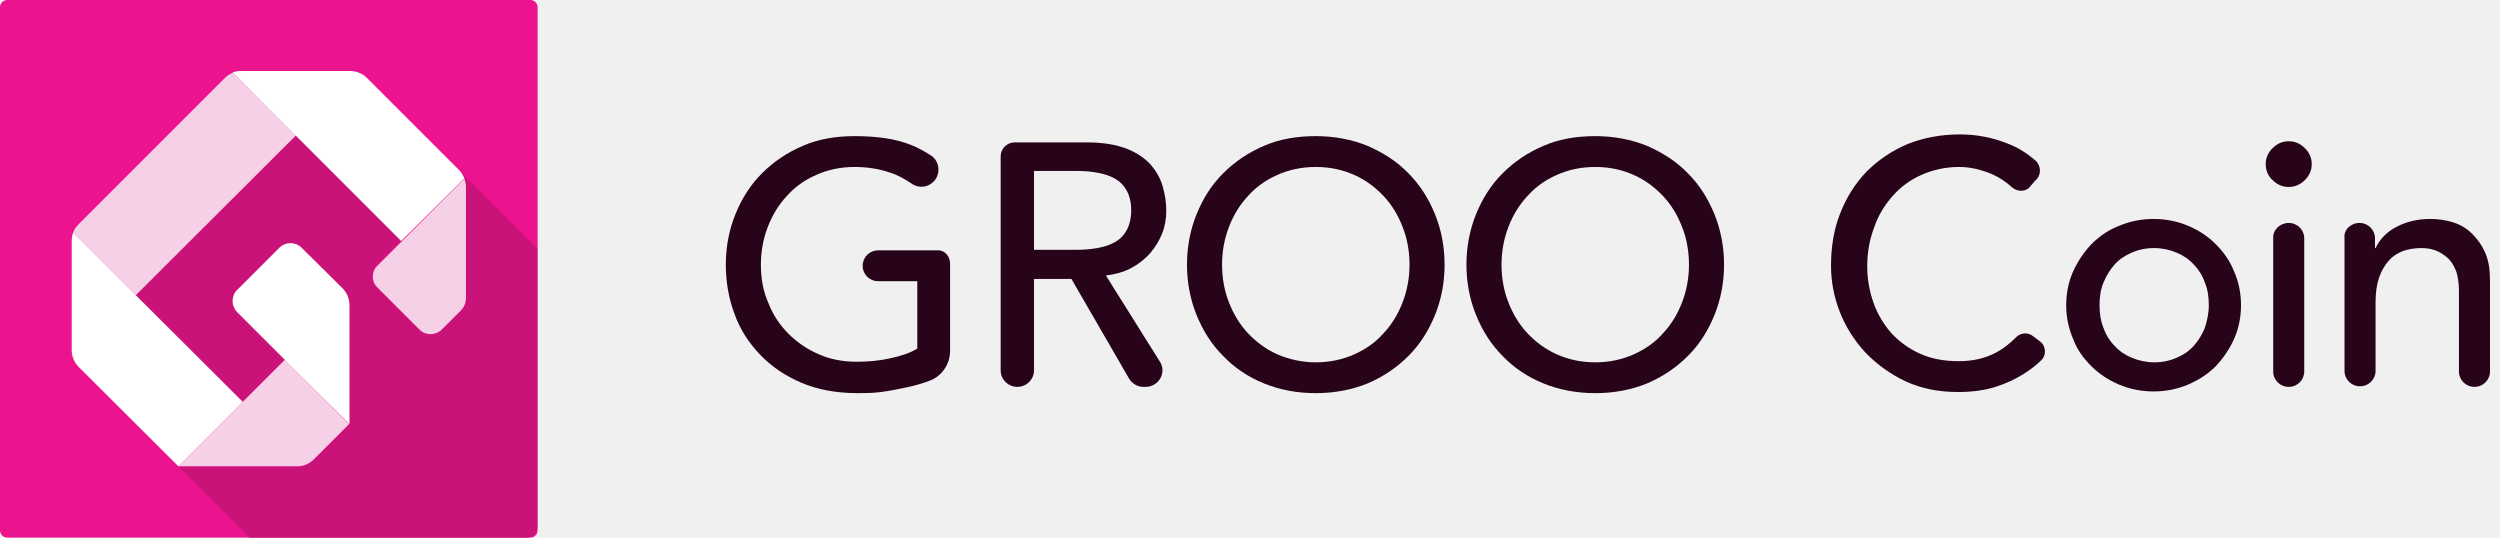
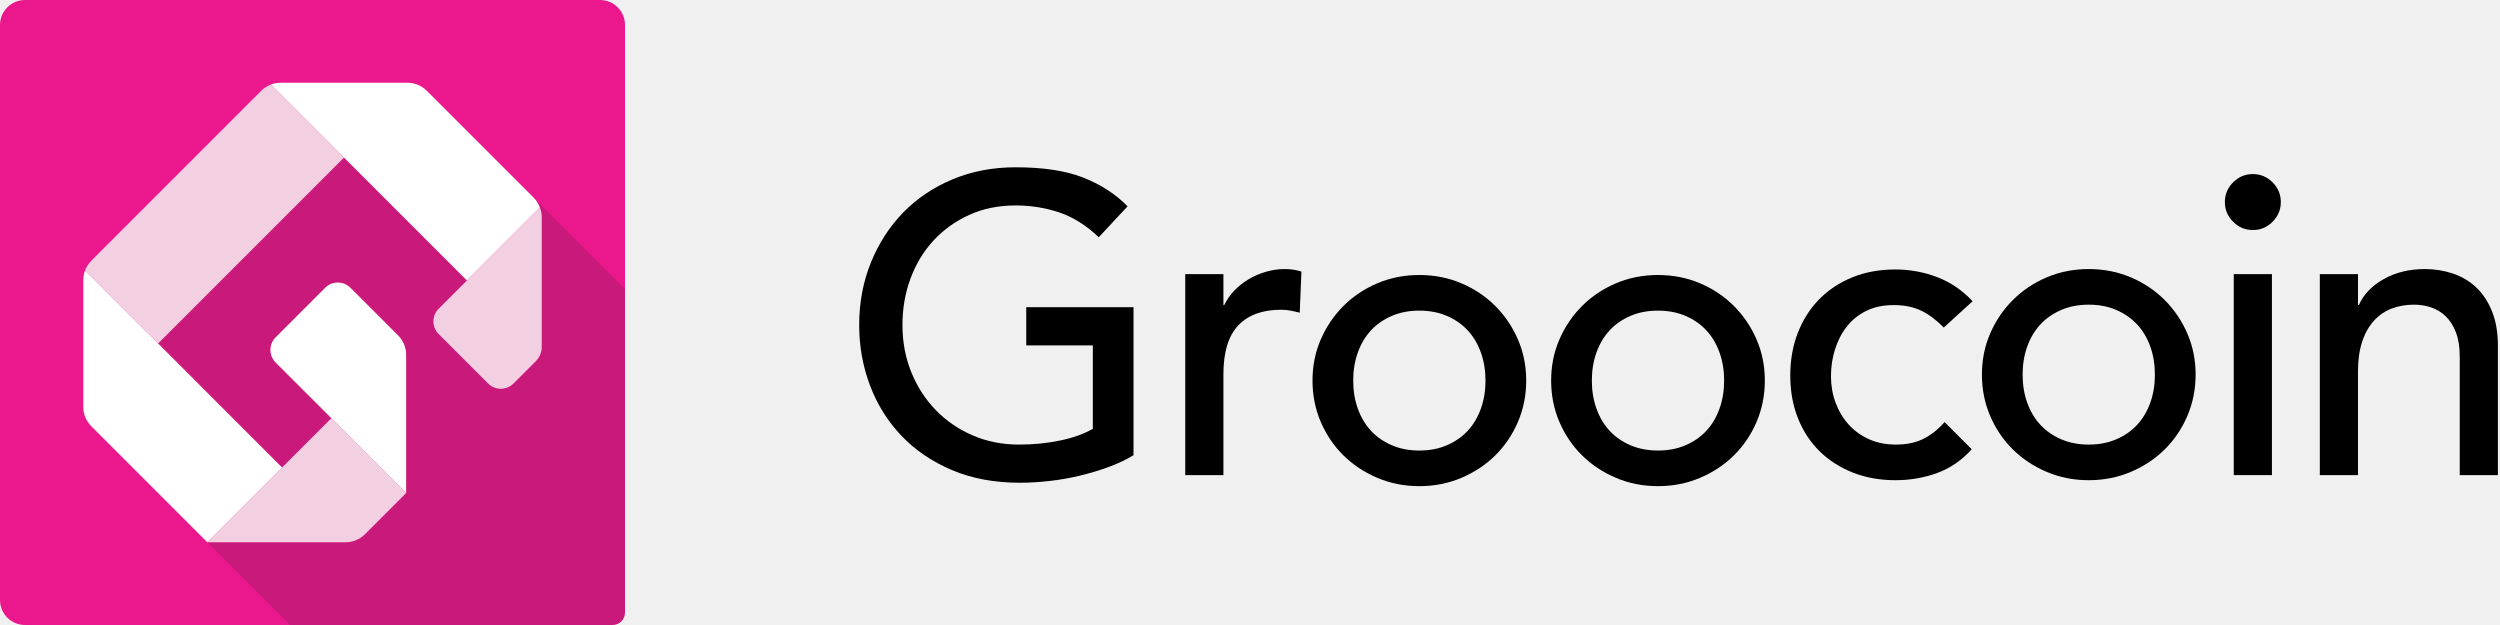
- <svg xmlns="http://www.w3.org/2000/svg" width="186" height="40" viewBox="0 0 186 40" version="1.1">
-   <g id="logo">
-     <g id="Group">
-       <g id="Group_2">
-         <g id="Vector">
-           <path d="M 16.685 9.477L 16.685 15.979C 16.685 16.956 16.086 17.849 15.188 18.189C 14.632 18.401 14.033 18.571 13.434 18.698C 12.835 18.826 12.193 18.953 11.551 19.038C 10.909 19.123 10.31 19.123 9.797 19.123C 8.257 19.123 6.845 18.869 5.647 18.359C 4.449 17.849 3.423 17.169 2.567 16.276C 1.711 15.384 1.07 14.406 0.642 13.216C 0.214 12.069 6.52803e-07 10.837 6.52803e-07 9.562C 6.52803e-07 8.202 0.257 6.927 0.727 5.78C 1.198 4.632 1.84 3.612 2.695 2.762C 3.551 1.912 4.535 1.232 5.733 0.722C 6.888 0.212 8.214 -3.24224e-07 9.583 -3.24224e-07C 11.294 -3.24224e-07 12.664 0.212 13.733 0.637C 14.289 0.85 14.803 1.147 15.273 1.445C 15.915 1.87 16 2.805 15.487 3.357C 15.059 3.825 14.332 3.91 13.819 3.527C 13.305 3.187 12.792 2.89 12.236 2.72C 11.38 2.422 10.482 2.295 9.583 2.295C 8.514 2.295 7.572 2.507 6.717 2.89C 5.861 3.272 5.134 3.782 4.535 4.462C 3.936 5.1 3.465 5.865 3.123 6.757C 2.781 7.649 2.61 8.584 2.61 9.562C 2.61 10.582 2.781 11.559 3.166 12.409C 3.508 13.302 4.022 14.066 4.663 14.704C 5.305 15.341 6.032 15.851 6.931 16.234C 7.786 16.616 8.728 16.786 9.754 16.786C 10.653 16.786 11.466 16.701 12.236 16.531C 13.006 16.361 13.69 16.149 14.246 15.809L 14.246 10.794L 11.337 10.794C 10.695 10.794 10.182 10.284 10.182 9.647C 10.182 9.009 10.695 8.499 11.337 8.499L 15.744 8.499C 16.257 8.457 16.685 8.924 16.685 9.477Z" transform="translate(54 10.1275)" fill="#28041A" />
-         </g>
-         <g id="Vector_2">
-           <path d="M -1.30561e-06 1.02C -1.30561e-06 0.467 0.471 -1.62112e-07 1.027 -1.62112e-07L 6.46 -1.62112e-07C 7.615 -1.62112e-07 8.599 0.17 9.369 0.467C 10.139 0.765 10.738 1.19 11.166 1.657C 11.594 2.167 11.893 2.677 12.065 3.315C 12.236 3.91 12.321 4.505 12.321 5.057C 12.321 5.652 12.236 6.205 12.022 6.757C 11.808 7.309 11.508 7.777 11.123 8.244C 10.738 8.669 10.268 9.052 9.712 9.349C 9.155 9.647 8.514 9.817 7.829 9.902L 11.851 16.319C 12.364 17.126 11.765 18.189 10.781 18.189L 10.61 18.189C 10.182 18.189 9.754 17.934 9.54 17.551L 5.262 10.157L 2.481 10.157L 2.481 16.956C 2.481 17.636 1.925 18.189 1.241 18.189C 0.556 18.189 -1.30561e-06 17.636 -1.30561e-06 16.956L -1.30561e-06 1.02ZM 2.481 7.989L 5.733 7.989C 6.203 7.989 6.674 7.947 7.187 7.862C 7.658 7.777 8.086 7.649 8.471 7.437C 8.856 7.224 9.155 6.927 9.369 6.544C 9.583 6.162 9.712 5.652 9.712 5.057C 9.712 4.462 9.583 3.952 9.369 3.57C 9.155 3.187 8.856 2.89 8.471 2.677C 8.086 2.465 7.658 2.337 7.187 2.252C 6.717 2.167 6.246 2.125 5.733 2.125L 2.481 2.125L 2.481 7.989Z" transform="translate(74.4498 10.5949)" fill="#28041A" />
-         </g>
-         <g id="Vector_3">
-           <path d="M 9.583 19.123C 8.171 19.123 6.888 18.869 5.733 18.401C 4.578 17.934 3.551 17.254 2.695 16.361C 1.84 15.511 1.198 14.491 0.727 13.344C 0.257 12.197 2.61121e-06 10.922 2.61121e-06 9.562C 2.61121e-06 8.202 0.257 6.927 0.727 5.78C 1.198 4.632 1.84 3.612 2.695 2.762C 3.551 1.912 4.535 1.232 5.733 0.722C 6.888 0.212 8.214 -3.24224e-07 9.583 -3.24224e-07C 10.995 -3.24224e-07 12.278 0.255 13.434 0.722C 14.589 1.232 15.616 1.87 16.471 2.762C 17.327 3.612 17.968 4.632 18.439 5.78C 18.91 6.927 19.166 8.202 19.166 9.562C 19.166 10.922 18.91 12.197 18.439 13.344C 17.968 14.491 17.327 15.511 16.471 16.361C 15.616 17.211 14.632 17.891 13.434 18.401C 12.278 18.869 10.995 19.123 9.583 19.123ZM 9.583 16.829C 10.653 16.829 11.594 16.616 12.45 16.234C 13.305 15.851 14.033 15.341 14.632 14.661C 15.23 14.024 15.701 13.259 16.043 12.367C 16.386 11.474 16.557 10.539 16.557 9.562C 16.557 8.584 16.386 7.607 16.043 6.757C 15.701 5.865 15.23 5.1 14.632 4.462C 14.033 3.825 13.305 3.272 12.45 2.89C 11.594 2.507 10.653 2.295 9.583 2.295C 8.514 2.295 7.572 2.507 6.717 2.89C 5.861 3.272 5.134 3.782 4.535 4.462C 3.936 5.1 3.465 5.865 3.123 6.757C 2.781 7.649 2.61 8.584 2.61 9.562C 2.61 10.539 2.781 11.517 3.123 12.367C 3.465 13.259 3.936 14.024 4.535 14.661C 5.134 15.299 5.861 15.851 6.717 16.234C 7.615 16.616 8.556 16.829 9.583 16.829Z" transform="translate(88.3112 10.1275)" fill="#28041A" />
-         </g>
-         <g id="Vector_4">
-           <path d="M 9.583 19.123C 8.171 19.123 6.888 18.869 5.733 18.401C 4.578 17.934 3.551 17.254 2.695 16.361C 1.84 15.511 1.198 14.491 0.727 13.344C 0.257 12.197 -1.30561e-06 10.922 -1.30561e-06 9.562C -1.30561e-06 8.202 0.257 6.927 0.727 5.78C 1.198 4.632 1.84 3.612 2.695 2.762C 3.551 1.912 4.535 1.232 5.733 0.722C 6.888 0.212 8.214 -3.24224e-07 9.583 -3.24224e-07C 10.995 -3.24224e-07 12.278 0.255 13.434 0.722C 14.589 1.232 15.616 1.87 16.471 2.762C 17.327 3.612 17.968 4.632 18.439 5.78C 18.91 6.927 19.166 8.202 19.166 9.562C 19.166 10.922 18.91 12.197 18.439 13.344C 17.968 14.491 17.327 15.511 16.471 16.361C 15.616 17.211 14.632 17.891 13.434 18.401C 12.278 18.869 10.995 19.123 9.583 19.123ZM 9.583 16.829C 10.653 16.829 11.594 16.616 12.45 16.234C 13.305 15.851 14.033 15.341 14.632 14.661C 15.23 14.024 15.701 13.259 16.043 12.367C 16.386 11.474 16.557 10.539 16.557 9.562C 16.557 8.584 16.386 7.607 16.043 6.757C 15.701 5.865 15.23 5.1 14.632 4.462C 14.033 3.825 13.305 3.272 12.45 2.89C 11.594 2.507 10.653 2.295 9.583 2.295C 8.514 2.295 7.572 2.507 6.717 2.89C 5.861 3.272 5.134 3.782 4.535 4.462C 3.936 5.1 3.465 5.865 3.123 6.757C 2.781 7.649 2.61 8.584 2.61 9.562C 2.61 10.539 2.781 11.517 3.123 12.367C 3.465 13.259 3.936 14.024 4.535 14.661C 5.134 15.299 5.861 15.851 6.717 16.234C 7.572 16.616 8.514 16.829 9.583 16.829Z" transform="translate(109.103 10.1275)" fill="#28041A" />
-         </g>
-         <g id="Vector_5">
-           <path d="M 14.717 3.995C 14.332 4.292 13.819 4.25 13.434 3.91C 13.006 3.527 12.578 3.23 12.022 2.975C 11.209 2.635 10.396 2.422 9.54 2.422C 8.514 2.422 7.572 2.635 6.717 3.017C 5.861 3.4 5.177 3.91 4.578 4.59C 3.979 5.27 3.508 6.035 3.209 6.927C 2.866 7.819 2.695 8.797 2.695 9.817C 2.695 10.794 2.866 11.687 3.166 12.537C 3.465 13.386 3.936 14.151 4.492 14.789C 5.091 15.426 5.776 15.936 6.631 16.319C 7.487 16.701 8.428 16.871 9.498 16.871C 10.567 16.871 11.466 16.659 12.278 16.234C 12.835 15.936 13.305 15.554 13.733 15.129C 14.075 14.746 14.632 14.704 15.017 15.001L 15.53 15.384C 16 15.724 16.043 16.404 15.658 16.786C 15.316 17.126 14.845 17.509 14.289 17.849C 13.733 18.189 13.049 18.529 12.236 18.784C 11.423 19.038 10.524 19.166 9.455 19.166C 8 19.166 6.717 18.911 5.519 18.359C 4.364 17.806 3.38 17.084 2.524 16.191C 1.711 15.299 1.07 14.279 0.642 13.174C 0.214 12.069 2.61121e-06 10.922 2.61121e-06 9.774C 2.61121e-06 8.372 0.214 7.054 0.685 5.865C 1.155 4.675 1.797 3.655 2.652 2.762C 3.508 1.912 4.492 1.232 5.69 0.722C 6.845 0.255 8.171 0 9.583 0C 10.781 0 11.979 0.212 13.134 0.68C 13.947 0.977 14.632 1.445 15.23 1.955C 15.658 2.38 15.658 3.06 15.188 3.442L 14.717 3.995Z" transform="translate(136.227 10)" fill="#28041A" />
-         </g>
-         <g id="Vector_6">
-           <path d="M 0 6.417C 0 5.525 0.171 4.675 0.513 3.91C 0.856 3.145 1.326 2.465 1.882 1.87C 2.481 1.275 3.166 0.807 3.936 0.51C 4.749 0.17 5.604 -3.24224e-07 6.503 -3.24224e-07C 7.401 -3.24224e-07 8.257 0.17 9.07 0.51C 9.883 0.85 10.567 1.317 11.123 1.87C 11.722 2.465 12.193 3.145 12.492 3.91C 12.835 4.675 13.006 5.525 13.006 6.417C 13.006 7.309 12.835 8.159 12.492 8.924C 12.15 9.689 11.68 10.369 11.123 10.964C 10.524 11.559 9.84 11.984 9.07 12.324C 8.257 12.664 7.401 12.834 6.503 12.834C 5.604 12.834 4.749 12.664 3.936 12.324C 3.123 11.984 2.439 11.517 1.882 10.964C 1.283 10.369 0.813 9.732 0.513 8.924C 0.171 8.117 0 7.309 0 6.417ZM 2.481 6.417C 2.481 7.054 2.567 7.607 2.781 8.117C 2.952 8.627 3.251 9.094 3.594 9.434C 3.936 9.817 4.364 10.114 4.877 10.327C 5.391 10.539 5.947 10.667 6.546 10.667C 7.187 10.667 7.744 10.539 8.214 10.327C 8.728 10.114 9.155 9.817 9.498 9.434C 9.84 9.052 10.097 8.627 10.31 8.117C 10.482 7.607 10.61 7.012 10.61 6.417C 10.61 5.78 10.524 5.227 10.31 4.717C 10.139 4.207 9.84 3.74 9.498 3.4C 9.155 3.017 8.728 2.72 8.214 2.507C 7.701 2.295 7.145 2.167 6.546 2.167C 5.904 2.167 5.348 2.295 4.877 2.507C 4.364 2.72 3.936 3.017 3.594 3.4C 3.251 3.782 2.995 4.207 2.781 4.717C 2.567 5.227 2.481 5.78 2.481 6.417Z" transform="translate(153.725 16.2895)" fill="#28041A" />
-         </g>
-         <g id="Vector_7">
-           <path d="M 5.22242e-06 1.7C 5.22242e-06 1.232 0.171 0.85 0.513 0.51C 0.856 0.17 1.241 3.24224e-07 1.711 3.24224e-07C 2.182 3.24224e-07 2.567 0.17 2.909 0.51C 3.251 0.85 3.423 1.232 3.423 1.7C 3.423 2.167 3.251 2.55 2.909 2.89C 2.567 3.23 2.182 3.4 1.711 3.4C 1.241 3.4 0.856 3.23 0.513 2.89C 0.171 2.592 5.22242e-06 2.167 5.22242e-06 1.7ZM 1.711 6.077C 2.353 6.077 2.866 6.587 2.866 7.224L 2.866 17.126C 2.866 17.764 2.353 18.274 1.711 18.274C 1.07 18.274 0.556 17.764 0.556 17.126L 0.556 7.224C 0.513 6.587 1.07 6.077 1.711 6.077Z" transform="translate(168.57 10.5099)" fill="#28041A" />
-         </g>
-         <g id="Vector_8">
-           <path d="M 1.121 0.297C 1.763 0.297 2.276 0.807 2.276 1.445L 2.276 2.167L 2.319 2.167C 2.618 1.53 3.132 0.977 3.859 0.595C 4.586 0.212 5.442 -3.24224e-07 6.383 -3.24224e-07C 6.982 -3.24224e-07 7.538 0.085 8.095 0.255C 8.651 0.425 9.121 0.722 9.506 1.105C 9.891 1.487 10.234 1.955 10.49 2.55C 10.747 3.145 10.833 3.825 10.833 4.632L 10.833 11.347C 10.833 11.984 10.319 12.494 9.677 12.494C 9.036 12.494 8.522 11.984 8.522 11.347L 8.522 5.312C 8.522 4.76 8.437 4.25 8.308 3.867C 8.137 3.485 7.966 3.145 7.667 2.89C 7.367 2.635 7.111 2.465 6.768 2.337C 6.426 2.21 6.084 2.167 5.699 2.167C 5.228 2.167 4.758 2.252 4.372 2.38C 3.945 2.55 3.602 2.762 3.303 3.102C 3.003 3.442 2.747 3.867 2.576 4.377C 2.405 4.887 2.319 5.482 2.319 6.205L 2.319 11.304C 2.319 11.942 1.806 12.451 1.164 12.451C 0.522 12.451 0.009 11.942 0.009 11.304L 0.009 1.445C -0.077 0.807 0.479 0.297 1.121 0.297Z" transform="translate(174.423 16.2895)" fill="#28041A" />
-         </g>
+ <svg xmlns="http://www.w3.org/2000/svg" width="200px" height="50px" viewBox="0 0 200 50" version="1.1">
+   <g id="Social-Icons" stroke="none" stroke-width="1" fill="none" fill-rule="evenodd">
+     <g id="Page-1">
+       <g id="logo">
+         <path d="M2,50 L48,50 C49.105,50 50,49.104 50,48 L50,2 C50,0.896 49.105,0 48,0 L2,0 C0.896,0 -0,0.896 -0,2 L-0,48 C-0,49.104 0.896,50 2,50" id="Fill-1" fill="#EB178D" />
+         <path d="M27.519,12.604 L12.645,27.478 L22.568,37.4 L26.509,33.459 L22.053,29.003 C21.495,28.445 21.495,27.541 22.053,26.982 L26.014,23.021 C26.572,22.463 27.477,22.463 28.035,23.021 L31.851,26.837 C32.26,27.247 32.491,27.804 32.491,28.383 L32.491,39.441 L29.191,42.741 C28.781,43.151 28.224,43.382 27.644,43.382 L16.586,43.382 L23.205,50 L49.01,50 C49.557,50 50,49.557 50,49.01 L50,23.12 L42.697,15.816 C42.92,16.04 43.084,16.309 43.193,16.6 C43.283,16.842 43.336,17.098 43.336,17.361 L43.336,23.202 L43.336,27.754 C43.336,28.18 43.167,28.589 42.866,28.891 L41.074,30.683 C40.516,31.24 39.611,31.24 39.053,30.683 L35.092,26.721 C34.534,26.163 34.534,25.258 35.092,24.701 L37.354,22.438 L27.517,12.6" id="Fill-4" fill="#C9197A" />
+         <path d="M27.519,12.604 L21.678,6.763 C21.388,6.872 21.121,7.039 20.897,7.263 L7.305,20.855 C7.081,21.079 6.913,21.346 6.805,21.637 L12.645,27.478 L27.519,12.604 Z" id="Fill-6" fill="#F3CFE2" />
+         <path d="M29.191,42.741 L32.491,39.441 L26.509,33.459 L22.568,37.4 L16.587,43.382 L27.644,43.382 C28.224,43.382 28.781,43.151 29.191,42.741" id="Fill-8" fill="#F3CFE2" />
+         <path d="M32.491,28.383 C32.491,27.804 32.261,27.247 31.851,26.837 L28.035,23.021 C27.477,22.464 26.573,22.464 26.015,23.021 L22.053,26.983 C21.495,27.541 21.495,28.445 22.053,29.003 L26.51,33.459 L32.491,39.442 L32.491,28.383 Z" id="Fill-10" fill="#FFFFFF" />
+         <path d="M12.645,27.477 L6.804,21.637 C6.713,21.878 6.664,22.137 6.664,22.401 L6.664,32.553 C6.664,33.133 6.894,33.69 7.304,34.099 L16.586,43.382 L22.568,37.401 L12.645,27.477 Z" id="Fill-12" fill="#FFFFFF" />
+         <path d="M42.696,15.816 L34.139,7.259 C33.729,6.849 33.173,6.618 32.592,6.618 L22.441,6.619 C22.176,6.619 21.919,6.669 21.676,6.759 L27.517,12.6 L37.354,22.438 L43.193,16.6 C43.084,16.309 42.92,16.04 42.696,15.816" id="Fill-14" fill="#FFFFFF" />
+         <path d="M35.092,26.721 L39.053,30.683 C39.612,31.241 40.516,31.241 41.074,30.683 L42.866,28.891 C43.167,28.589 43.337,28.18 43.337,27.754 L43.337,23.202 L43.337,17.362 C43.337,17.098 43.283,16.842 43.193,16.6 L37.355,22.438 L35.092,24.701 C34.534,25.259 34.534,26.163 35.092,26.721" id="Fill-16" fill="#F3CFE2" />
      </g>
-     </g>
-     <g id="Group_3">
-       <g id="Vector_9">
-         <path d="M 0.542 40L 39.458 40C 39.756 40 40 39.756 40 39.458L 40 0.542C 40 0.244 39.756 0 39.458 0L 0.542 0C 0.244 0 0 0.244 0 0.542L 0 39.458C 0 39.756 0.244 40 0.542 40Z" fill="#EC148E" />
-       </g>
-       <g id="Group_4">
-         <g id="Vector_10">
-           <path d="M 11.916 2.06619e-07L -2.06619e-07 11.889L 7.935 19.824L 11.076 16.683L 7.529 13.135C 7.095 12.701 7.095 11.97 7.529 11.51L 10.697 8.341C 11.131 7.908 11.862 7.908 12.322 8.341L 15.383 11.402C 15.707 11.726 15.897 12.187 15.897 12.647L 15.897 21.503L 13.27 24.13C 12.945 24.455 12.485 24.645 12.024 24.645L 3.169 24.645L 8.45 29.925L 29.086 29.925C 29.519 29.925 29.871 29.573 29.871 29.14L 29.871 8.422L 24.022 2.573C 24.211 2.762 24.32 2.979 24.428 3.196C 24.509 3.385 24.536 3.602 24.536 3.791L 24.536 8.45L 24.536 12.079C 24.536 12.431 24.401 12.756 24.157 12.999L 22.722 14.435C 22.288 14.868 21.557 14.868 21.097 14.435L 17.928 11.266C 17.495 10.833 17.495 10.102 17.928 9.641L 19.743 7.827L 11.916 2.06619e-07Z" transform="translate(10.1016 10.0745)" fill="#C91379" />
-         </g>
-       </g>
-       <g id="Group_5">
-         <g id="Vector_11">
-           <path d="M 16.574 4.658L 11.889 0C 11.645 0.081 11.456 0.217 11.266 0.406L 0.406 11.266C 0.217 11.456 0.081 11.645 1.03309e-07 11.889L 4.658 16.547L 16.574 4.658Z" transform="translate(5.44348 5.41638)" fill="#F6D0E6" />
-         </g>
-         <g id="Vector_12">
-           <path d="M 10.075 7.42L 12.701 4.793L 7.935 8.26475e-07L 4.793 3.142L 0 7.935L 8.856 7.935C 9.316 7.935 9.749 7.745 10.075 7.42Z" transform="translate(13.2701 26.757)" fill="#F6D0E6" />
-         </g>
-         <g id="Vector_13">
-           <path d="M 8.693 4.604C 8.693 4.144 8.504 3.683 8.179 3.358L 5.118 0.325C 4.685 -0.108 3.954 -0.108 3.494 0.325L 0.325 3.494C -0.108 3.927 -0.108 4.658 0.325 5.118L 3.9 8.693L 8.693 13.46L 8.693 4.604Z" transform="translate(17.3054 18.0907)" fill="white" />
-         </g>
-         <g id="Vector_14">
-           <path d="M 4.766 4.658L 0.108 4.13237e-07C 0.027 0.19 2.06619e-07 0.406 2.06619e-07 0.623L 2.06619e-07 8.747C 2.06619e-07 9.208 0.19 9.668 0.515 9.993L 7.935 17.387L 12.729 12.593L 4.766 4.658Z" transform="translate(5.33514 17.3054)" fill="white" />
-         </g>
-         <g id="Vector_15">
-           <path d="M 16.845 7.366L 9.993 0.515C 9.668 0.19 9.208 0 8.747 0L 0.623 0C 0.406 0 0.217 0.027 4.13237e-07 0.108L 4.658 4.766L 12.539 12.647L 17.251 7.989C 17.143 7.773 17.035 7.556 16.845 7.366Z" transform="translate(17.3054 5.28101)" fill="white" />
-         </g>
-         <g id="Vector_16">
-           <path d="M 0.322 8.07L 3.49 11.239C 3.924 11.672 4.655 11.672 5.115 11.239L 6.551 9.804C 6.794 9.56 6.93 9.235 6.93 8.883L 6.93 5.254L 6.93 0.596C 6.93 0.379 6.875 0.19 6.821 -4.13237e-07L 2.163 4.658L 0.349 6.473C -0.112 6.906 -0.112 7.637 0.322 8.07Z" transform="translate(27.7352 13.2972)" fill="#F6D0E6" />
-         </g>
+       <g id="type" transform="translate(68, 13)" fill="#000000">
+         <path d="M22.681,11.577 L22.681,23.415 C22.092,23.777 21.426,24.093 20.68,24.365 C19.934,24.636 19.159,24.869 18.357,25.06 C17.553,25.251 16.74,25.393 15.914,25.484 C15.088,25.574 14.314,25.619 13.591,25.619 C11.556,25.619 9.742,25.281 8.147,24.602 C6.552,23.923 5.206,23.008 4.11,21.855 C3.013,20.702 2.177,19.361 1.6,17.834 C1.024,16.309 0.735,14.698 0.735,13.001 C0.735,11.216 1.046,9.553 1.667,8.015 C2.289,6.478 3.149,5.144 4.245,4.013 C5.342,2.883 6.66,1.995 8.198,1.35 C9.735,0.705 11.42,0.383 13.252,0.383 C15.468,0.383 17.276,0.66 18.679,1.215 C20.08,1.769 21.256,2.533 22.206,3.505 L19.9,5.981 C18.905,5.03 17.853,4.369 16.745,3.996 C15.637,3.623 14.472,3.436 13.252,3.436 C11.871,3.436 10.628,3.691 9.52,4.2 C8.412,4.708 7.462,5.392 6.671,6.251 C5.879,7.111 5.269,8.123 4.839,9.287 C4.41,10.452 4.196,11.69 4.196,13.001 C4.196,14.359 4.432,15.619 4.907,16.784 C5.382,17.949 6.038,18.96 6.874,19.819 C7.711,20.679 8.695,21.351 9.826,21.837 C10.955,22.324 12.188,22.567 13.523,22.567 C14.676,22.567 15.767,22.46 16.796,22.244 C17.825,22.03 18.701,21.719 19.425,21.312 L19.425,14.63 L14.1,14.63 L14.1,11.577 L22.681,11.577 Z" id="Fill-18" />
+         <path d="M26.82,8.931 L29.873,8.931 L29.873,11.407 L29.94,11.407 C30.144,10.977 30.415,10.588 30.755,10.237 C31.094,9.886 31.472,9.587 31.891,9.338 C32.308,9.089 32.766,8.891 33.264,8.744 C33.762,8.598 34.259,8.524 34.757,8.524 C35.254,8.524 35.707,8.592 36.114,8.727 L35.978,12.017 C35.729,11.95 35.48,11.893 35.232,11.848 C34.982,11.803 34.734,11.78 34.486,11.78 C32.993,11.78 31.851,12.199 31.059,13.035 C30.268,13.872 29.873,15.172 29.873,16.936 L29.873,25.009 L26.82,25.009 L26.82,8.931 Z" id="Fill-20" />
+         <path d="M40.257,17.446 C40.257,18.26 40.38,19.012 40.629,19.701 C40.878,20.391 41.229,20.979 41.681,21.466 C42.133,21.953 42.687,22.337 43.343,22.619 C43.999,22.902 44.734,23.043 45.548,23.043 C46.362,23.043 47.097,22.902 47.753,22.619 C48.408,22.337 48.962,21.953 49.414,21.466 C49.867,20.979 50.217,20.391 50.466,19.701 C50.715,19.012 50.84,18.26 50.84,17.446 C50.84,16.633 50.715,15.881 50.466,15.19 C50.217,14.501 49.867,13.913 49.414,13.427 C48.962,12.941 48.408,12.557 47.753,12.273 C47.097,11.991 46.362,11.85 45.548,11.85 C44.734,11.85 43.999,11.991 43.343,12.273 C42.687,12.557 42.133,12.941 41.681,13.427 C41.229,13.913 40.878,14.501 40.629,15.19 C40.38,15.881 40.257,16.633 40.257,17.446 M37,17.446 C37,16.271 37.221,15.174 37.661,14.156 C38.103,13.138 38.708,12.245 39.477,11.476 C40.245,10.708 41.151,10.102 42.191,9.661 C43.23,9.221 44.349,9 45.548,9 C46.746,9 47.865,9.221 48.906,9.661 C49.945,10.102 50.851,10.708 51.62,11.476 C52.388,12.245 52.993,13.138 53.434,14.156 C53.875,15.174 54.096,16.271 54.096,17.446 C54.096,18.623 53.875,19.724 53.434,20.753 C52.993,21.782 52.388,22.675 51.62,23.433 C50.851,24.191 49.945,24.789 48.906,25.23 C47.865,25.672 46.746,25.892 45.548,25.892 C44.349,25.892 43.23,25.672 42.191,25.23 C41.151,24.789 40.245,24.191 39.477,23.433 C38.708,22.675 38.103,21.782 37.661,20.753 C37.221,19.724 37,18.623 37,17.446" id="Fill-22" />
+         <path d="M59.348,17.446 C59.348,18.26 59.471,19.012 59.72,19.701 C59.969,20.391 60.32,20.979 60.772,21.466 C61.224,21.953 61.778,22.337 62.434,22.619 C63.09,22.902 63.825,23.043 64.639,23.043 C65.453,23.043 66.188,22.902 66.844,22.619 C67.499,22.337 68.053,21.953 68.505,21.466 C68.958,20.979 69.308,20.391 69.557,19.701 C69.806,19.012 69.931,18.26 69.931,17.446 C69.931,16.633 69.806,15.881 69.557,15.19 C69.308,14.501 68.958,13.913 68.505,13.427 C68.053,12.941 67.499,12.557 66.844,12.273 C66.188,11.991 65.453,11.85 64.639,11.85 C63.825,11.85 63.09,11.991 62.434,12.273 C61.778,12.557 61.224,12.941 60.772,13.427 C60.32,13.913 59.969,14.501 59.72,15.19 C59.471,15.881 59.348,16.633 59.348,17.446 M56.091,17.446 C56.091,16.271 56.312,15.174 56.752,14.156 C57.194,13.138 57.799,12.245 58.568,11.476 C59.336,10.708 60.242,10.102 61.282,9.661 C62.321,9.221 63.44,9 64.639,9 C65.837,9 66.956,9.221 67.997,9.661 C69.036,10.102 69.942,10.708 70.711,11.476 C71.479,12.245 72.084,13.138 72.525,14.156 C72.966,15.174 73.187,16.271 73.187,17.446 C73.187,18.623 72.966,19.724 72.525,20.753 C72.084,21.782 71.479,22.675 70.711,23.433 C69.942,24.191 69.036,24.789 67.997,25.23 C66.956,25.672 65.837,25.892 64.639,25.892 C63.44,25.892 62.321,25.672 61.282,25.23 C60.242,24.789 59.336,24.191 58.568,23.433 C57.799,22.675 57.194,21.782 56.752,20.753 C56.312,19.724 56.091,18.623 56.091,17.446" id="Fill-22-Copy" />
+         <path d="M87.5,13.204 C86.935,12.617 86.341,12.17 85.72,11.865 C85.098,11.56 84.356,11.407 83.498,11.407 C82.661,11.407 81.932,11.56 81.31,11.865 C80.688,12.17 80.168,12.589 79.749,13.12 C79.331,13.652 79.015,14.263 78.8,14.952 C78.584,15.642 78.478,16.359 78.478,17.105 C78.478,17.851 78.602,18.558 78.851,19.225 C79.1,19.892 79.449,20.475 79.902,20.973 C80.354,21.47 80.896,21.86 81.53,22.142 C82.163,22.426 82.875,22.566 83.667,22.566 C84.526,22.566 85.262,22.414 85.872,22.108 C86.482,21.803 87.047,21.357 87.568,20.769 L89.738,22.939 C88.946,23.821 88.025,24.455 86.975,24.839 C85.923,25.224 84.81,25.416 83.633,25.416 C82.39,25.416 81.253,25.212 80.224,24.806 C79.195,24.398 78.308,23.828 77.562,23.093 C76.815,22.357 76.238,21.476 75.832,20.446 C75.425,19.418 75.222,18.282 75.222,17.037 C75.222,15.795 75.425,14.652 75.832,13.611 C76.238,12.572 76.81,11.679 77.545,10.933 C78.279,10.186 79.161,9.604 80.19,9.185 C81.22,8.767 82.367,8.558 83.633,8.558 C84.81,8.558 85.934,8.767 87.008,9.185 C88.082,9.604 89.015,10.242 89.807,11.102 L87.5,13.204 Z" id="Fill-26" />
+         <path d="M93.809,16.97 C93.809,17.784 93.933,18.536 94.182,19.225 C94.431,19.915 94.782,20.503 95.234,20.99 C95.686,21.477 96.24,21.861 96.896,22.143 C97.551,22.426 98.287,22.567 99.1,22.567 C99.914,22.567 100.649,22.426 101.305,22.143 C101.961,21.861 102.515,21.477 102.967,20.99 C103.419,20.503 103.77,19.915 104.019,19.225 C104.268,18.536 104.392,17.784 104.392,16.97 C104.392,16.157 104.268,15.405 104.019,14.714 C103.77,14.025 103.419,13.437 102.967,12.951 C102.515,12.465 101.961,12.081 101.305,11.797 C100.649,11.515 99.914,11.374 99.1,11.374 C98.287,11.374 97.551,11.515 96.896,11.797 C96.24,12.081 95.686,12.465 95.234,12.951 C94.782,13.437 94.431,14.025 94.182,14.714 C93.933,15.405 93.809,16.157 93.809,16.97 M90.553,16.97 C90.553,15.795 90.773,14.698 91.214,13.68 C91.656,12.662 92.26,11.769 93.029,11 C93.798,10.232 94.703,9.626 95.743,9.185 C96.783,8.745 97.902,8.524 99.1,8.524 C100.299,8.524 101.418,8.745 102.458,9.185 C103.498,9.626 104.404,10.232 105.172,11 C105.941,11.769 106.546,12.662 106.987,13.68 C107.427,14.698 107.649,15.795 107.649,16.97 C107.649,18.147 107.427,19.248 106.987,20.277 C106.546,21.306 105.941,22.199 105.172,22.957 C104.404,23.715 103.498,24.313 102.458,24.754 C101.418,25.196 100.299,25.416 99.1,25.416 C97.902,25.416 96.783,25.196 95.743,24.754 C94.703,24.313 93.798,23.715 93.029,22.957 C92.26,22.199 91.656,21.306 91.214,20.277 C90.773,19.248 90.553,18.147 90.553,16.97" id="Fill-28" />
+         <path d="M117.586,8.931 L120.639,8.931 L120.639,11.407 L120.706,11.407 C121.091,10.547 121.758,9.852 122.708,9.321 C123.657,8.789 124.754,8.524 125.998,8.524 C126.767,8.524 127.507,8.642 128.22,8.88 C128.933,9.118 129.554,9.485 130.085,9.983 C130.616,10.48 131.04,11.119 131.357,11.899 C131.674,12.679 131.832,13.6 131.832,14.663 L131.832,25.009 L128.779,25.009 L128.779,15.511 C128.779,14.765 128.678,14.127 128.475,13.595 C128.271,13.063 127.999,12.634 127.66,12.306 C127.32,11.978 126.931,11.741 126.49,11.594 C126.049,11.447 125.591,11.373 125.116,11.373 C124.482,11.373 123.895,11.474 123.352,11.679 C122.81,11.882 122.335,12.204 121.928,12.645 C121.521,13.086 121.204,13.645 120.978,14.324 C120.751,15.002 120.639,15.806 120.639,16.732 L120.639,25.009 L117.586,25.009 L117.586,8.931 Z" id="Fill-32" />
+         <polygon id="Path" points="110.701 25.009 113.754 25.009 113.754 8.931 110.701 8.931" />
+         <path d="M109.989,3.165 C109.989,2.554 110.208,2.028 110.65,1.587 C111.091,1.146 111.617,0.926 112.227,0.926 C112.837,0.926 113.364,1.146 113.805,1.587 C114.245,2.028 114.466,2.554 114.466,3.165 C114.466,3.775 114.245,4.301 113.805,4.742 C113.364,5.183 112.837,5.403 112.227,5.403 C111.617,5.403 111.091,5.183 110.65,4.742 C110.208,4.301 109.989,3.775 109.989,3.165 L109.989,3.165 Z" id="Path" />
      </g>
    </g>
  </g>
</svg>
